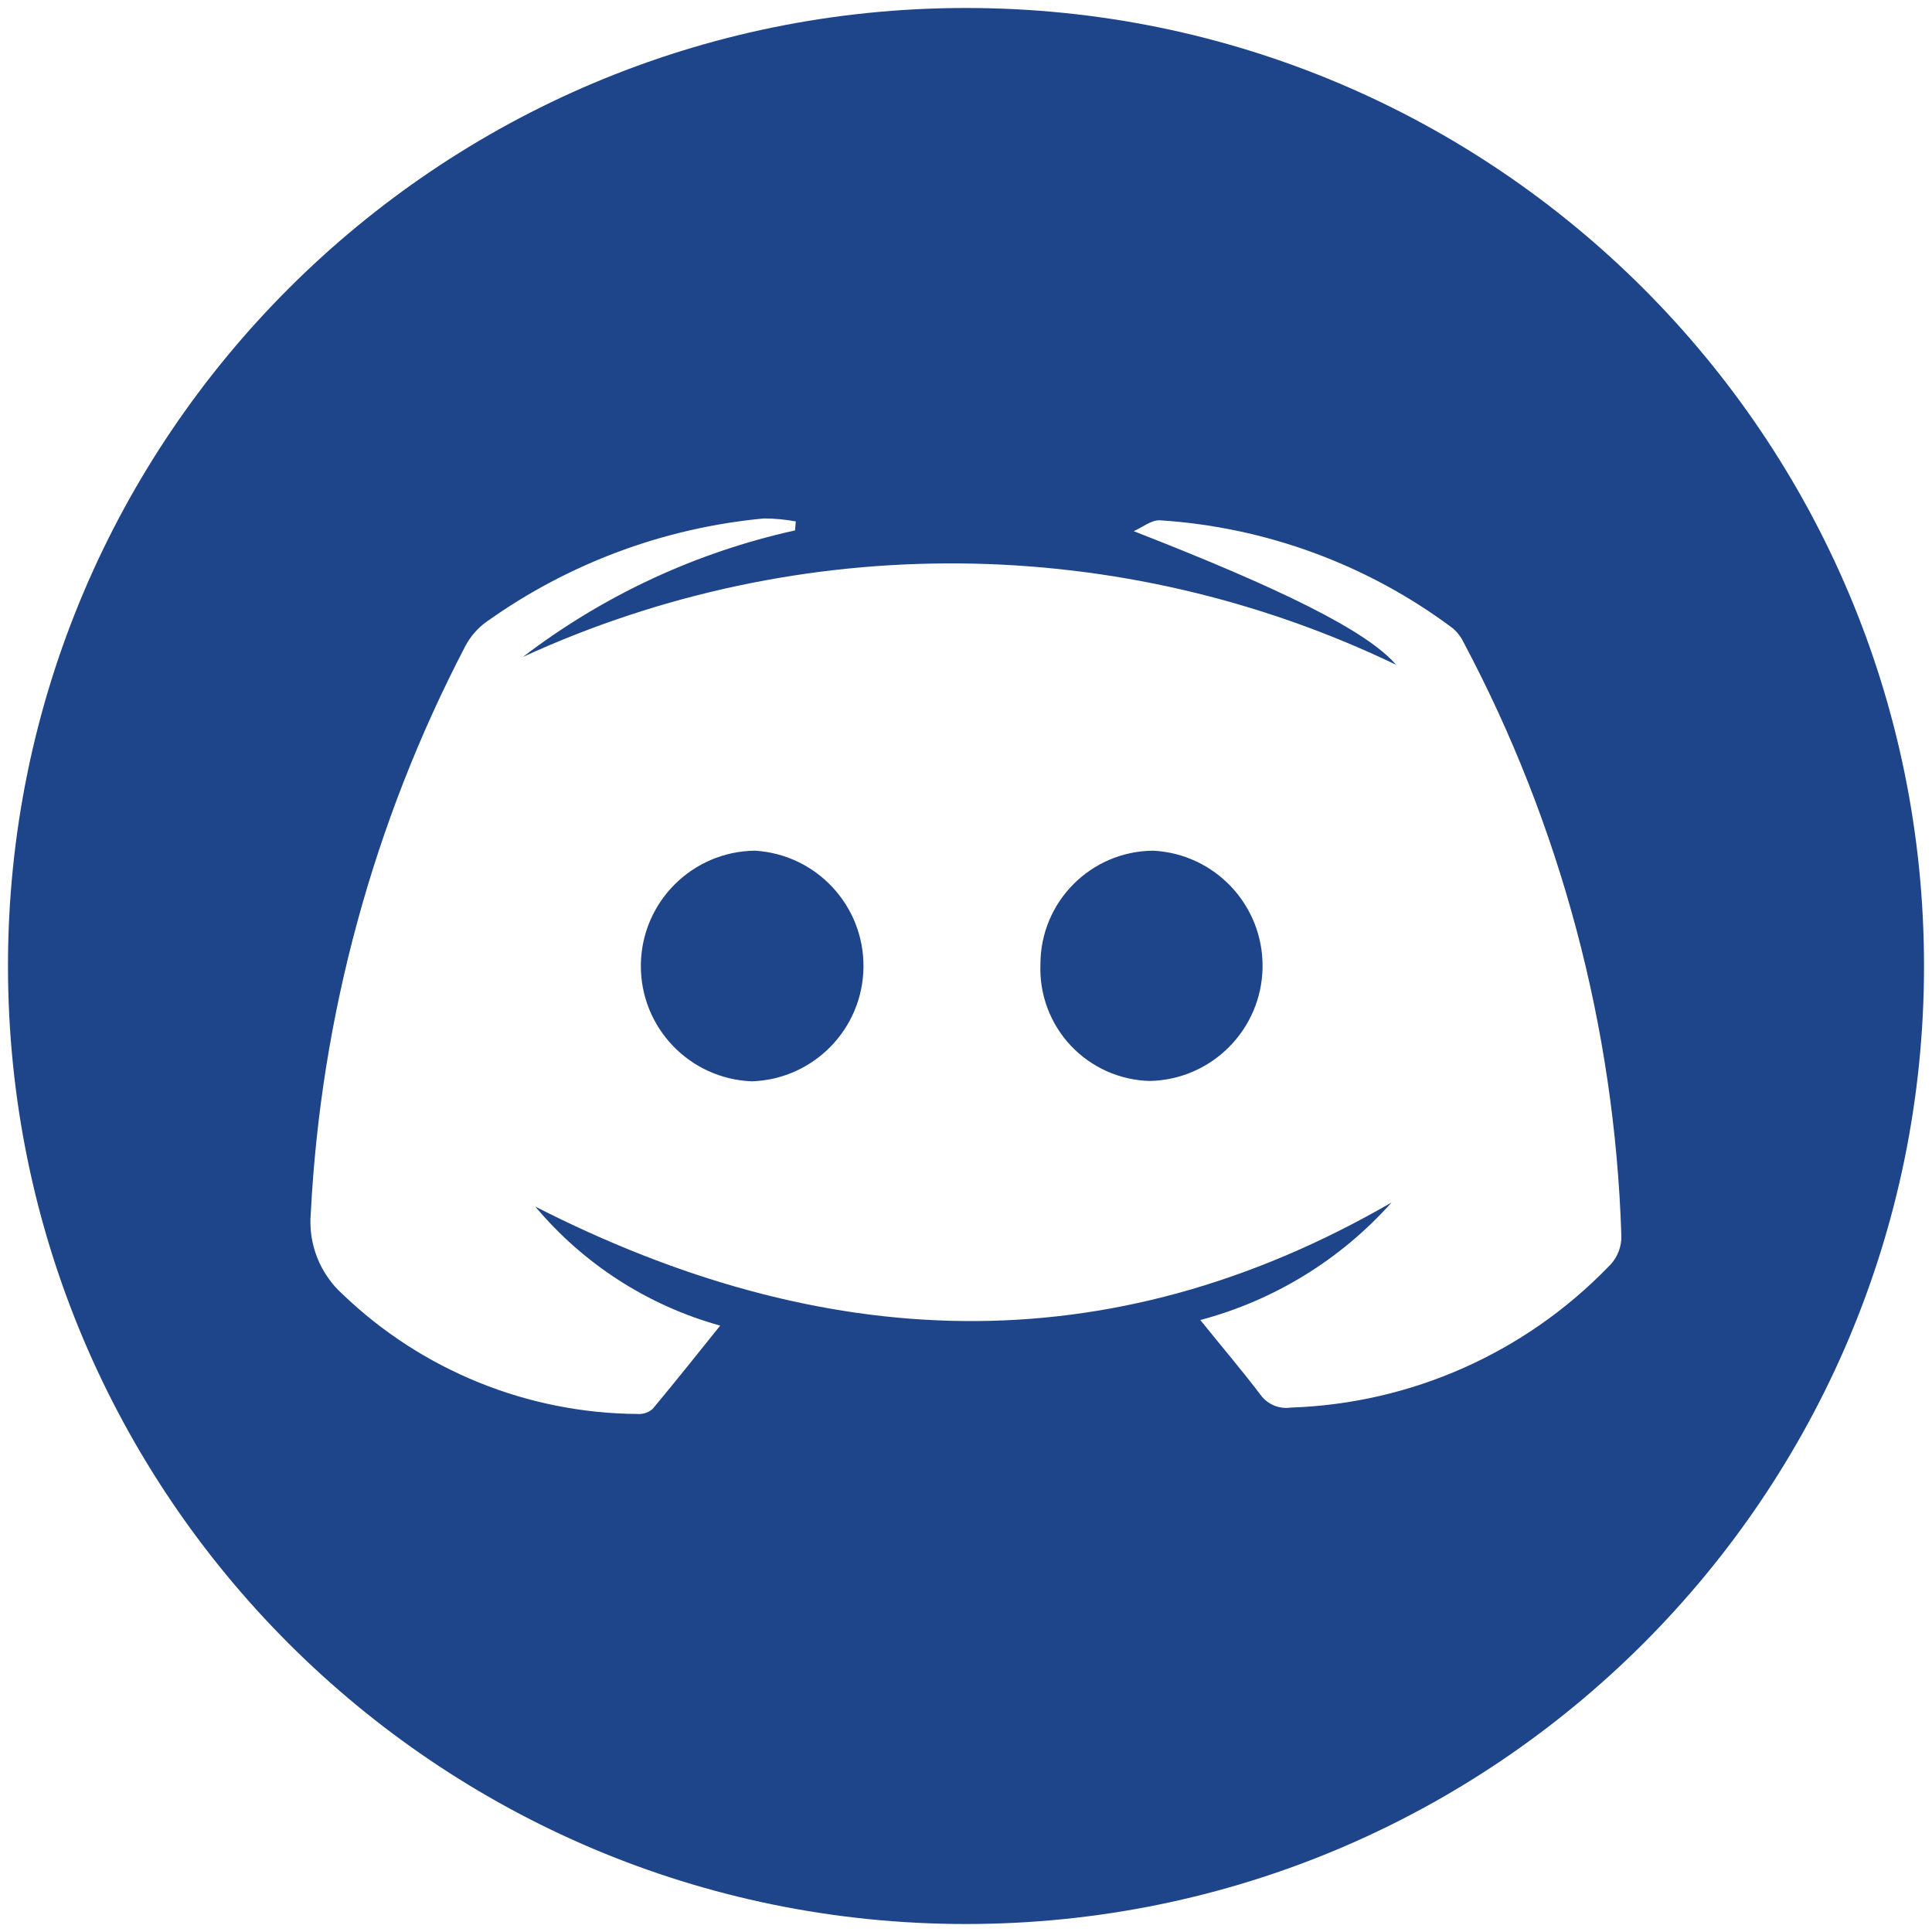
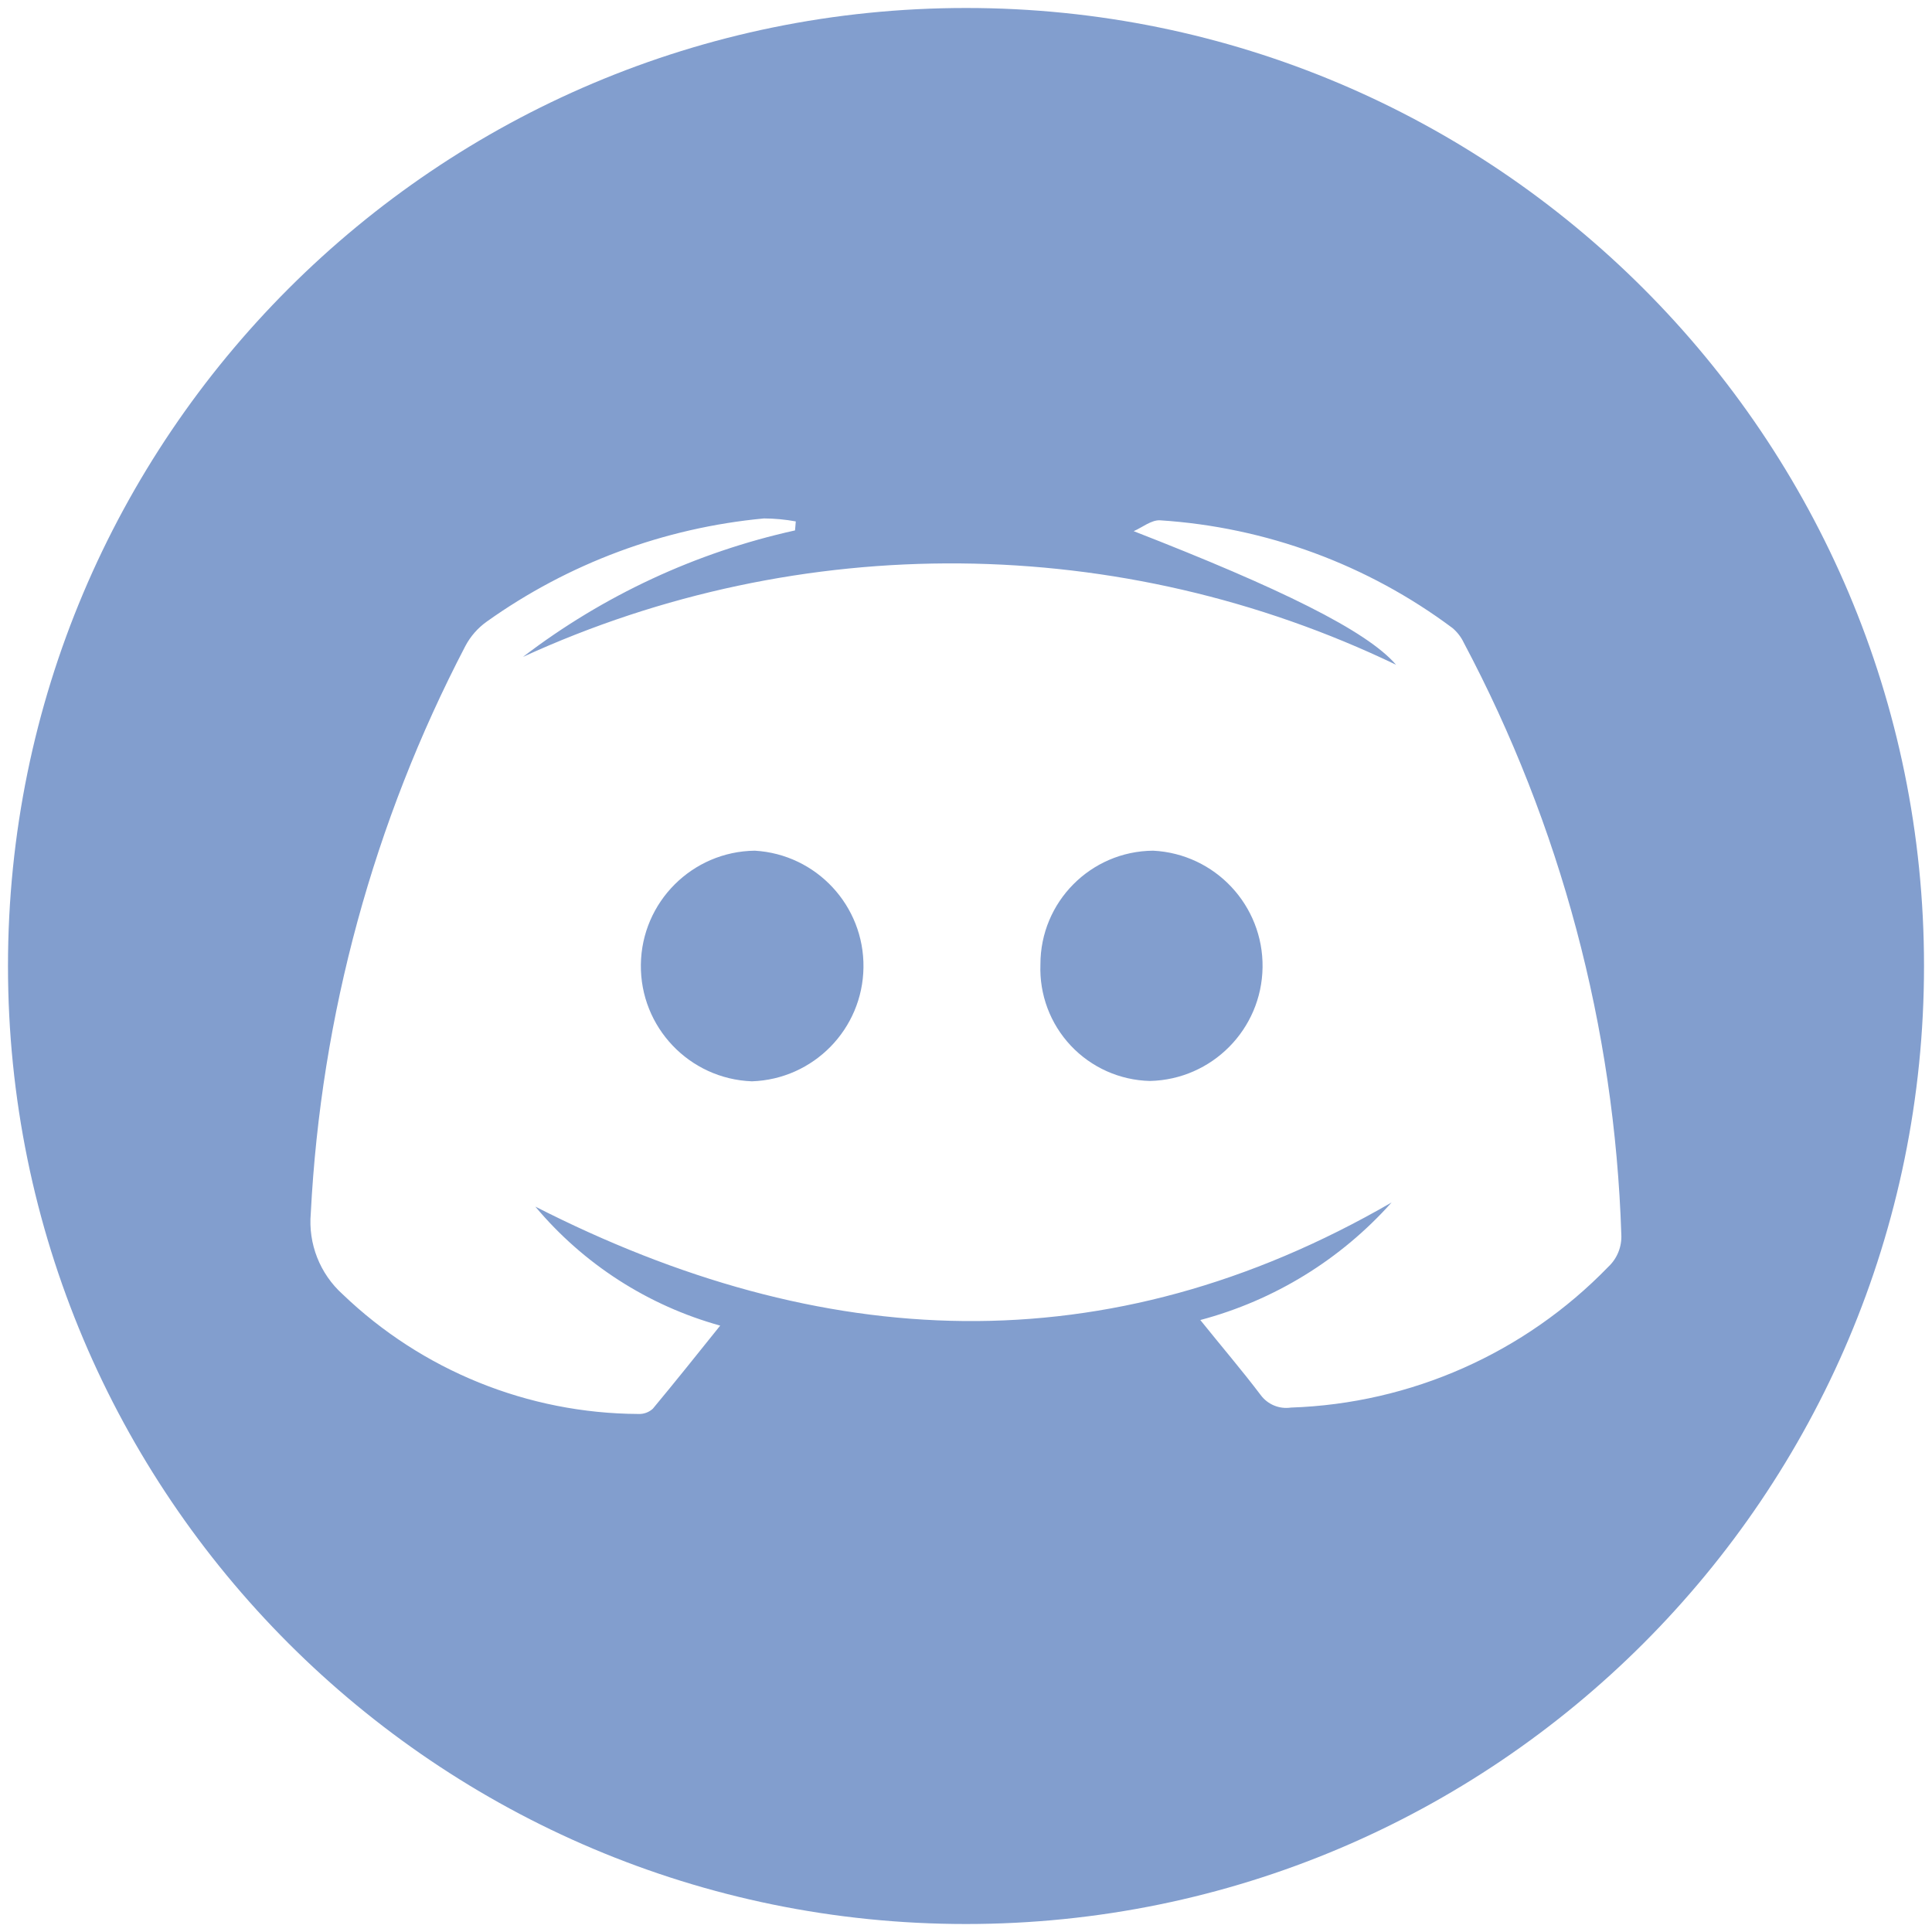
<svg xmlns="http://www.w3.org/2000/svg" id="Layer_1" data-name="Layer 1" viewBox="0 0 43.56 43.56">
  <defs>
-     <style>.cls-1{fill:#1e4489}</style>
+     <style>.cls-1{fill:#829ece}</style>
  </defs>
  <path class="cls-1" d="M26.001 19.18a2.561 2.561 0 0 0-2.543 2.567 2.53 2.53 0 0 0 2.47 2.625A2.598 2.598 0 0 0 26 19.18ZM17.019 19.18a2.601 2.601 0 0 0-.066 5.2 2.603 2.603 0 0 0 .066-5.2Z" />
  <path class="cls-1" d="M21.78.18a21.6 21.6 0 1 0 21.6 21.6A21.598 21.598 0 0 0 21.78.18ZM36.26 28.564a10.446 10.446 0 0 1-7.155 3.172.715.715 0 0 1-.684-.287c-.421-.556-.877-1.088-1.358-1.687a8.804 8.804 0 0 0 4.312-2.65c-6.421 3.713-12.85 3.384-19.305.093a8.348 8.348 0 0 0 4.168 2.683c-.515.642-1.013 1.266-1.519 1.874a.452.452 0 0 1-.329.118 9.694 9.694 0 0 1-6.666-2.7 2.197 2.197 0 0 1-.717-1.823 31.103 31.103 0 0 1 3.485-12.791 1.585 1.585 0 0 1 .48-.549 12.825 12.825 0 0 1 6.253-2.328 4.128 4.128 0 0 1 .717.067c-.008.068-.008.135-.017.203a15.666 15.666 0 0 0-6.134 2.852 23.157 23.157 0 0 1 19.685.177c-.658-.768-2.624-1.73-5.915-3.012.194-.085.397-.253.59-.245a12.34 12.34 0 0 1 6.599 2.43.983.983 0 0 1 .253.329 30.557 30.557 0 0 1 3.552 13.34.932.932 0 0 1-.295.734Z" />
</svg>
